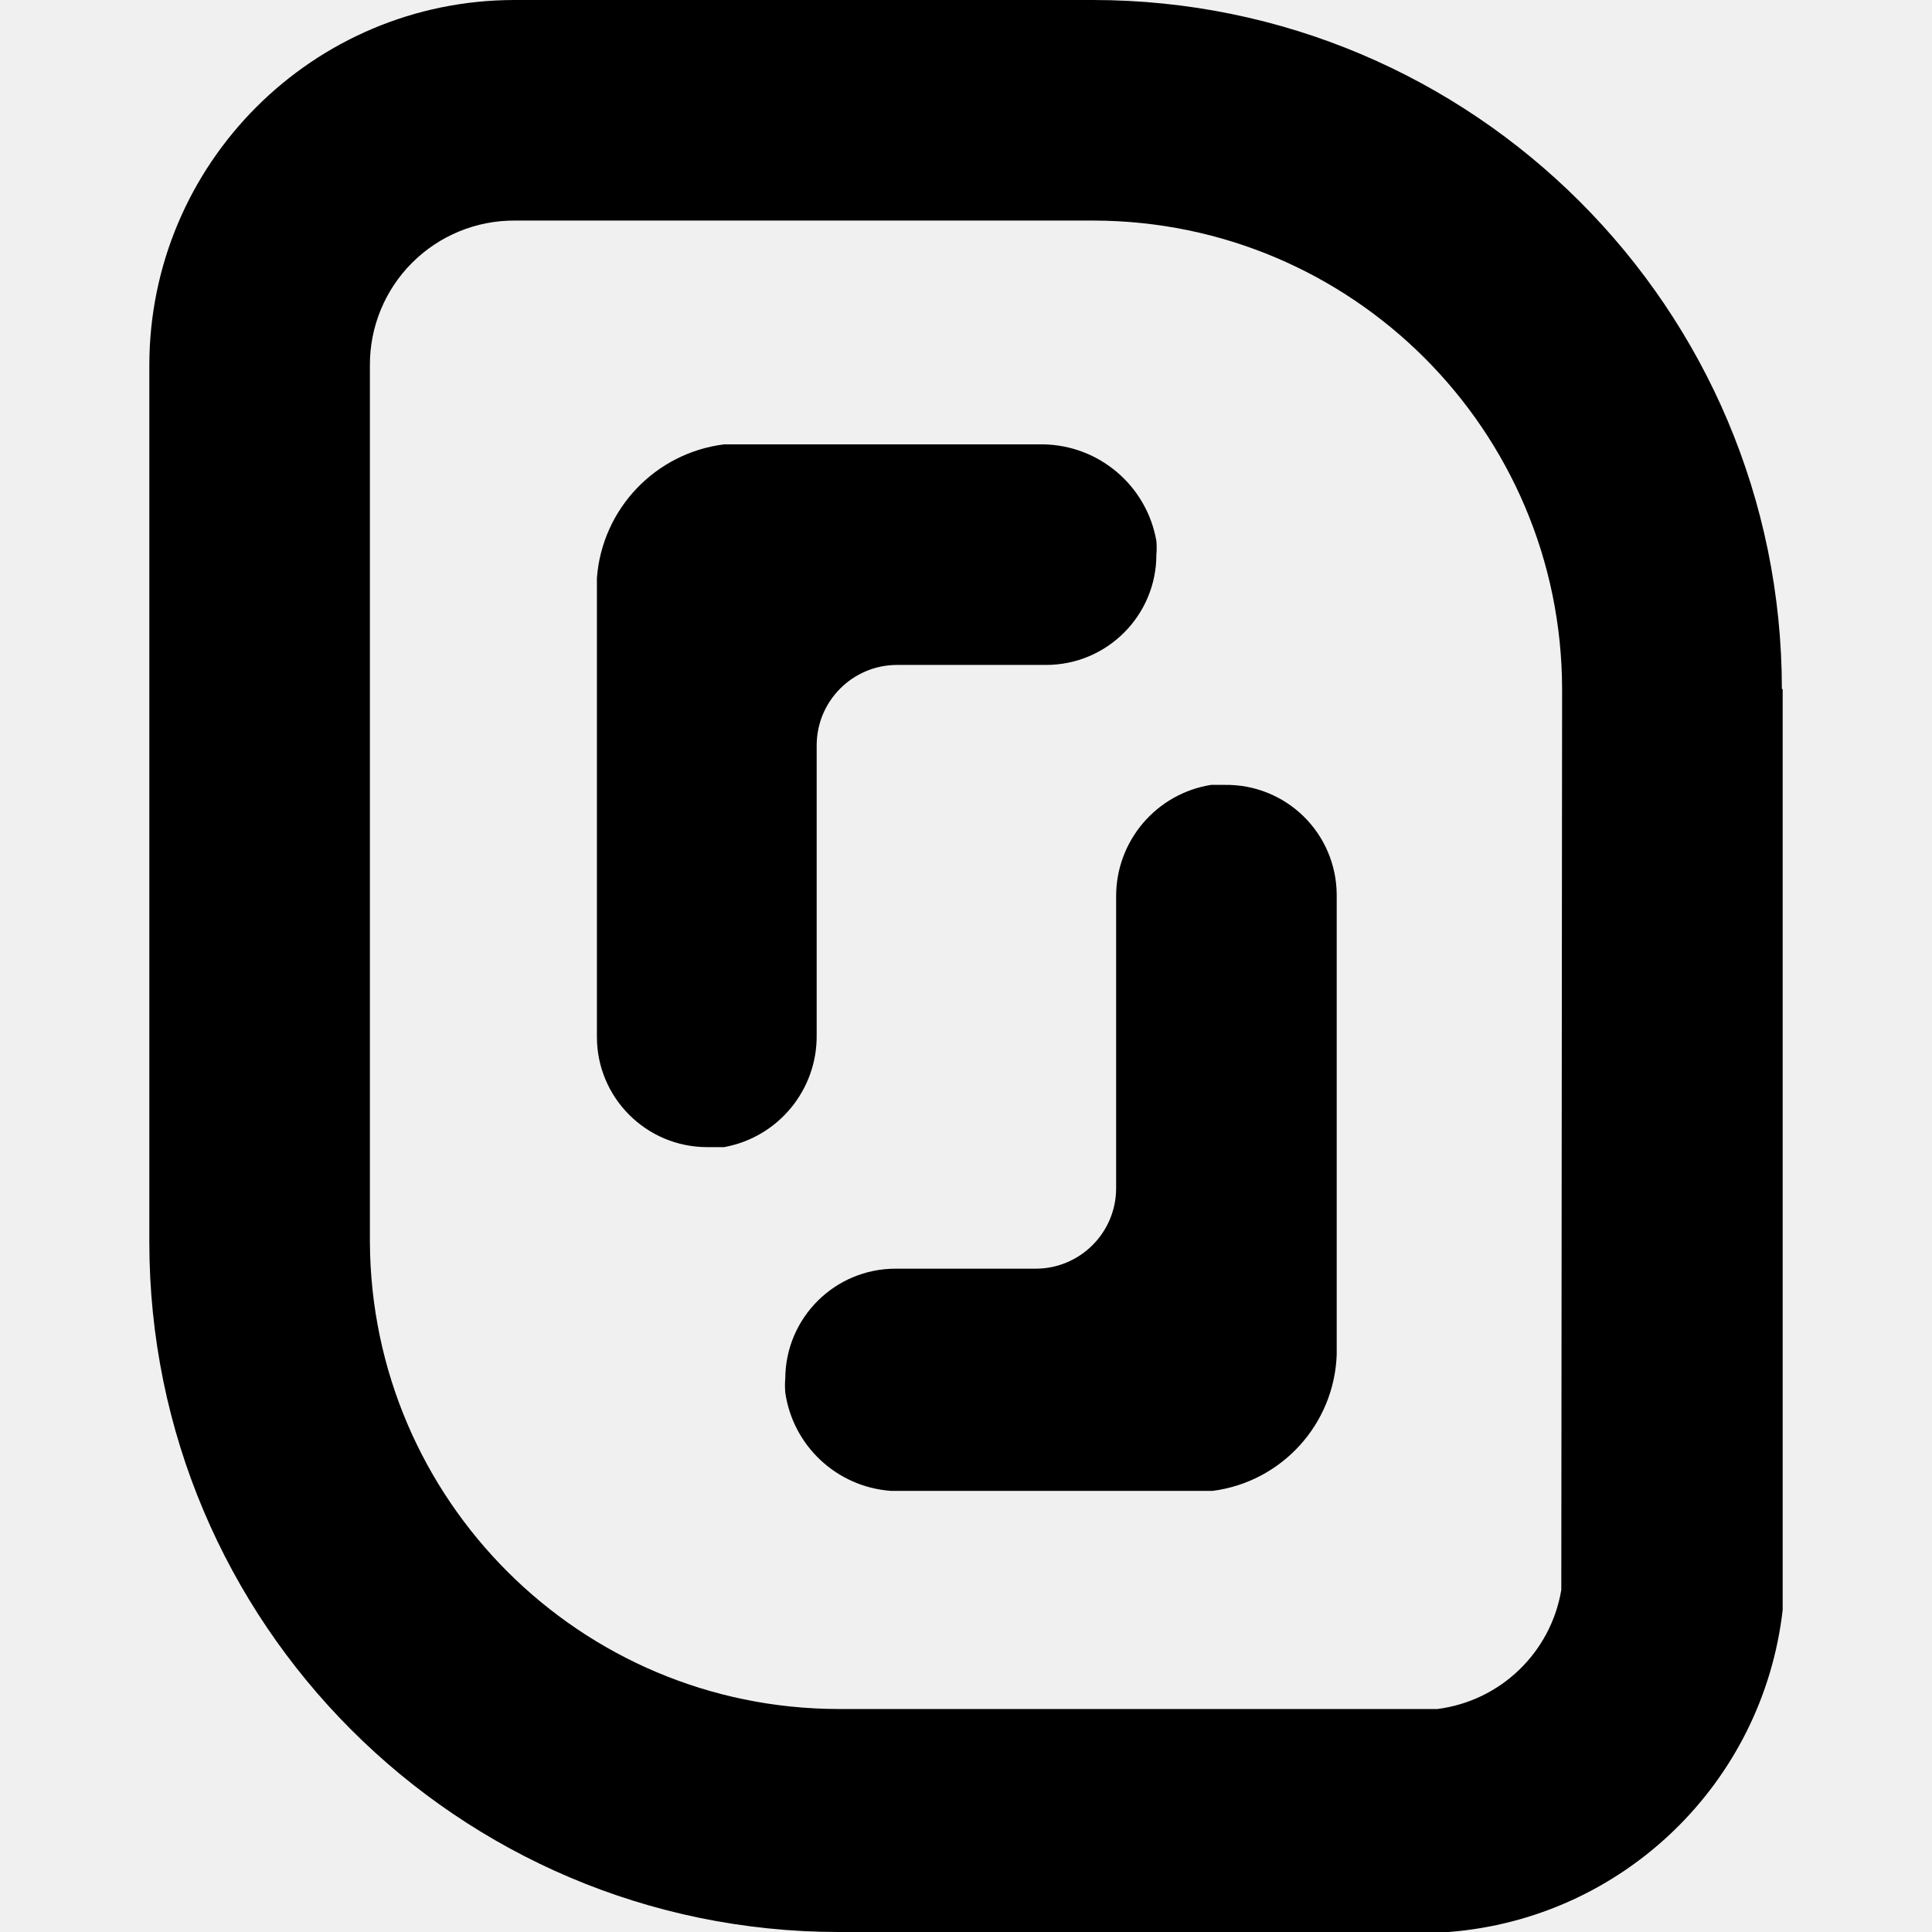
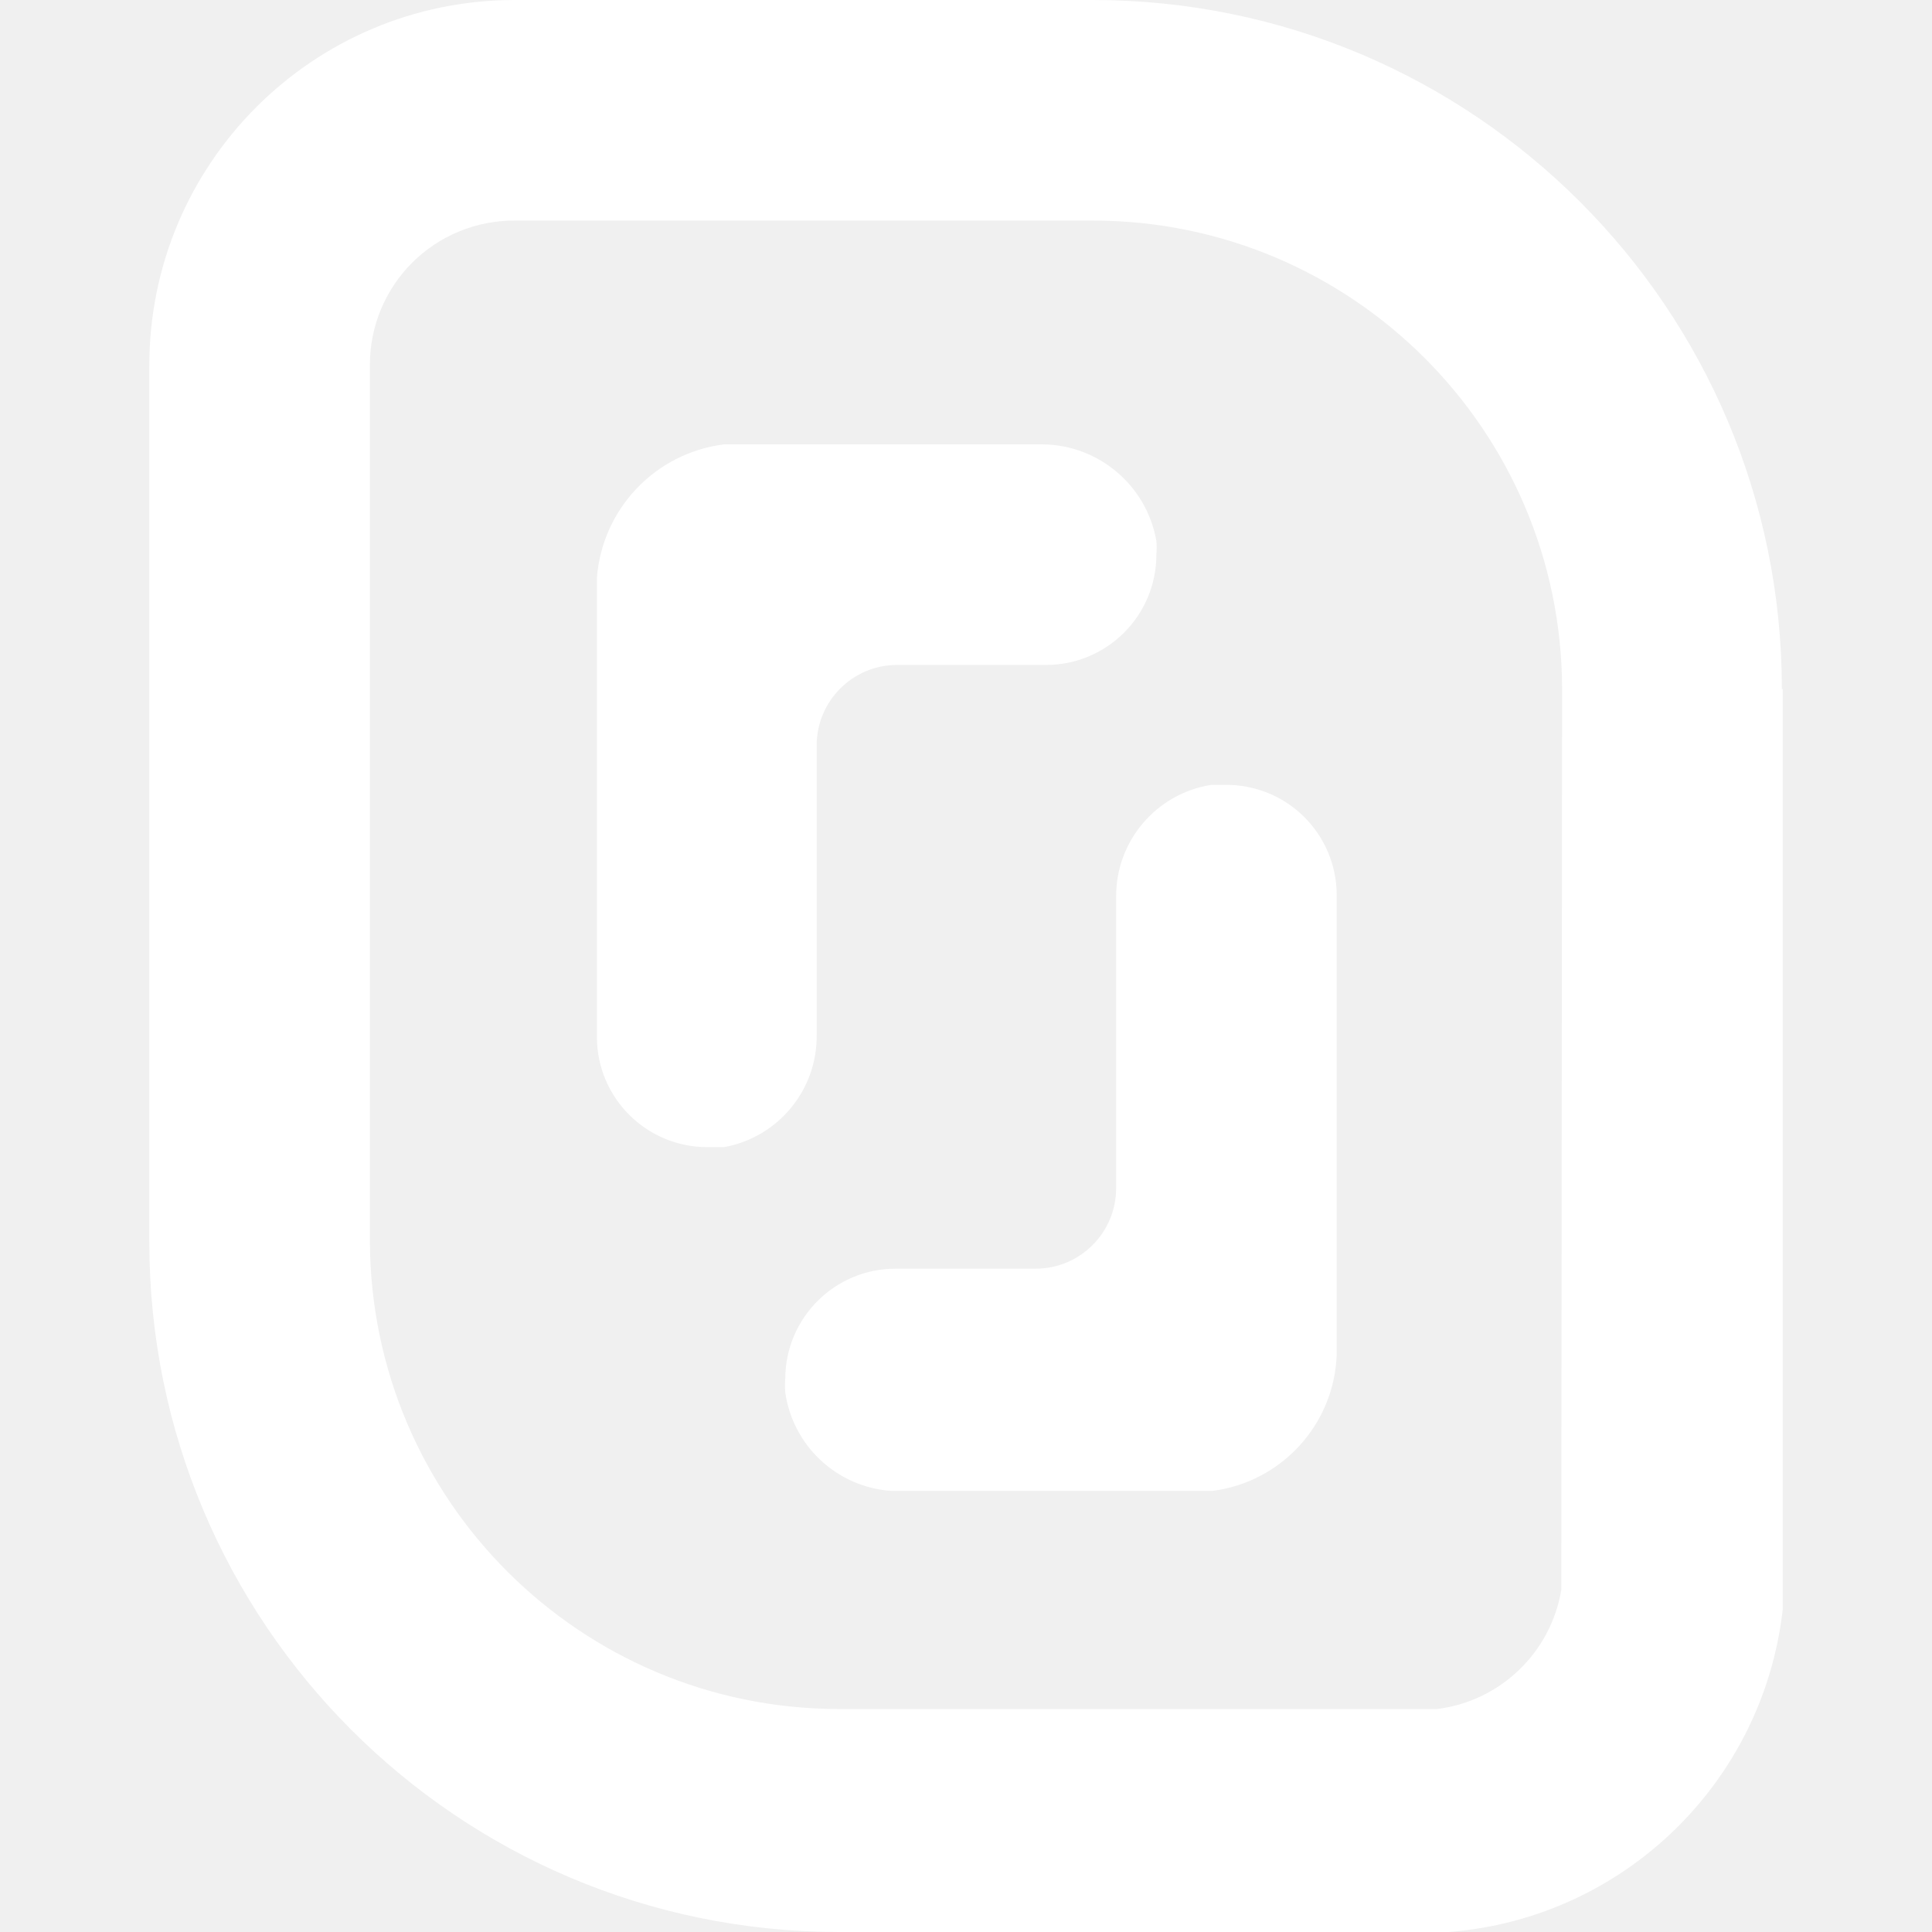
- <svg xmlns="http://www.w3.org/2000/svg" role="img" viewBox="0 0 24 24">
+ <svg xmlns="http://www.w3.org/2000/svg" fill="#ffffff" role="img" viewBox="0 0 24 24">
  <path d="M16.605 11.11v5.72a1.77 1.77 0 01-1.54 1.69h-4a1.43 1.43 0 01-1.31-1.22 1.09 1.09 0 010-.18 1.37 1.37 0 011.37-1.36h1.74a1 1 0 001-1v-3.62a1.4 1.4 0 011.18-1.39h.17a1.37 1.37 0 011.39 1.36zm-6.46 1.74V9.26a1 1 0 011-1h1.85a1.37 1.37 0 001.37-1.37 1 1 0 000-.17 1.45 1.45 0 00-1.41-1.2h-3.96a1.81 1.81 0 00-1.58 1.66v5.7a1.37 1.37 0 001.37 1.37h.21a1.4 1.4 0 001.15-1.4zm12-4.29V20a4.53 4.53 0 01-4.15 4h-7.58a8.57 8.57 0 01-8.56-8.57V4.54A4.54 4.54 0 016.395 0h7.18a8.56 8.56 0 018.56 8.56zm-2.74 0a5.83 5.83 0 00-5.82-5.82h-7.19a1.79 1.79 0 00-1.8 1.8v10.89a5.83 5.83 0 005.82 5.8h7.44a1.79 1.79 0 001.54-1.48z" />
</svg>
